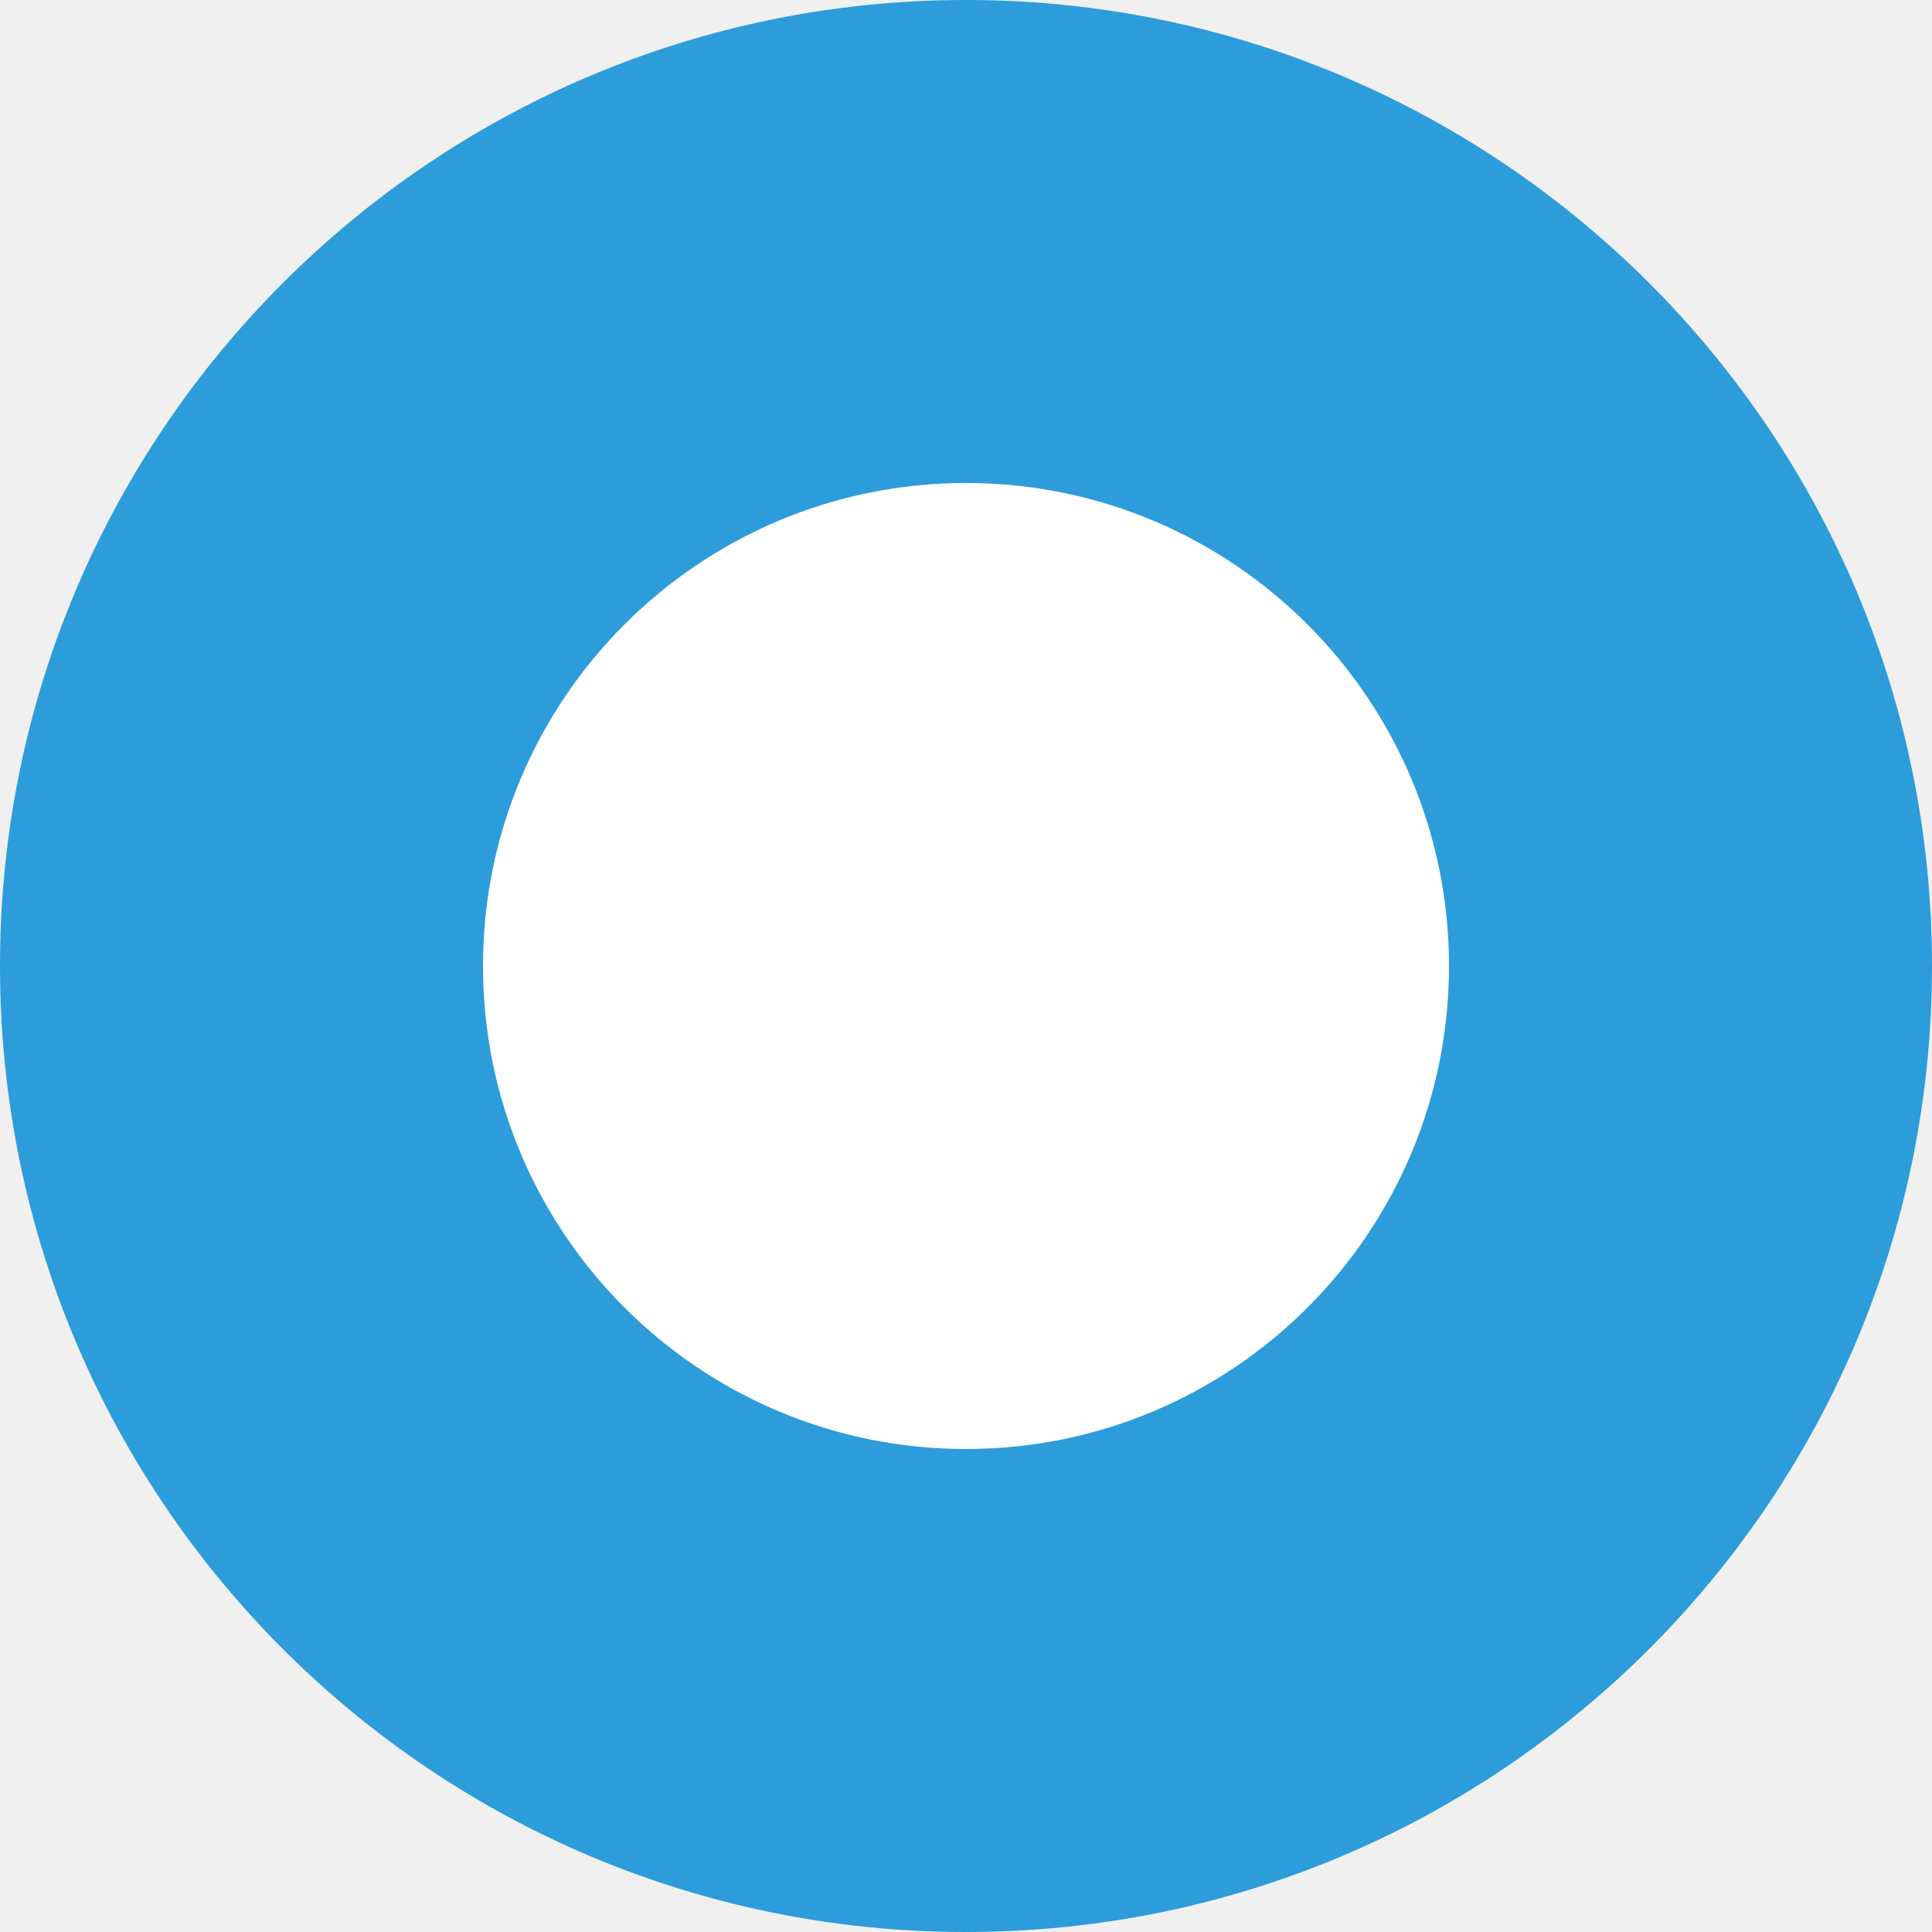
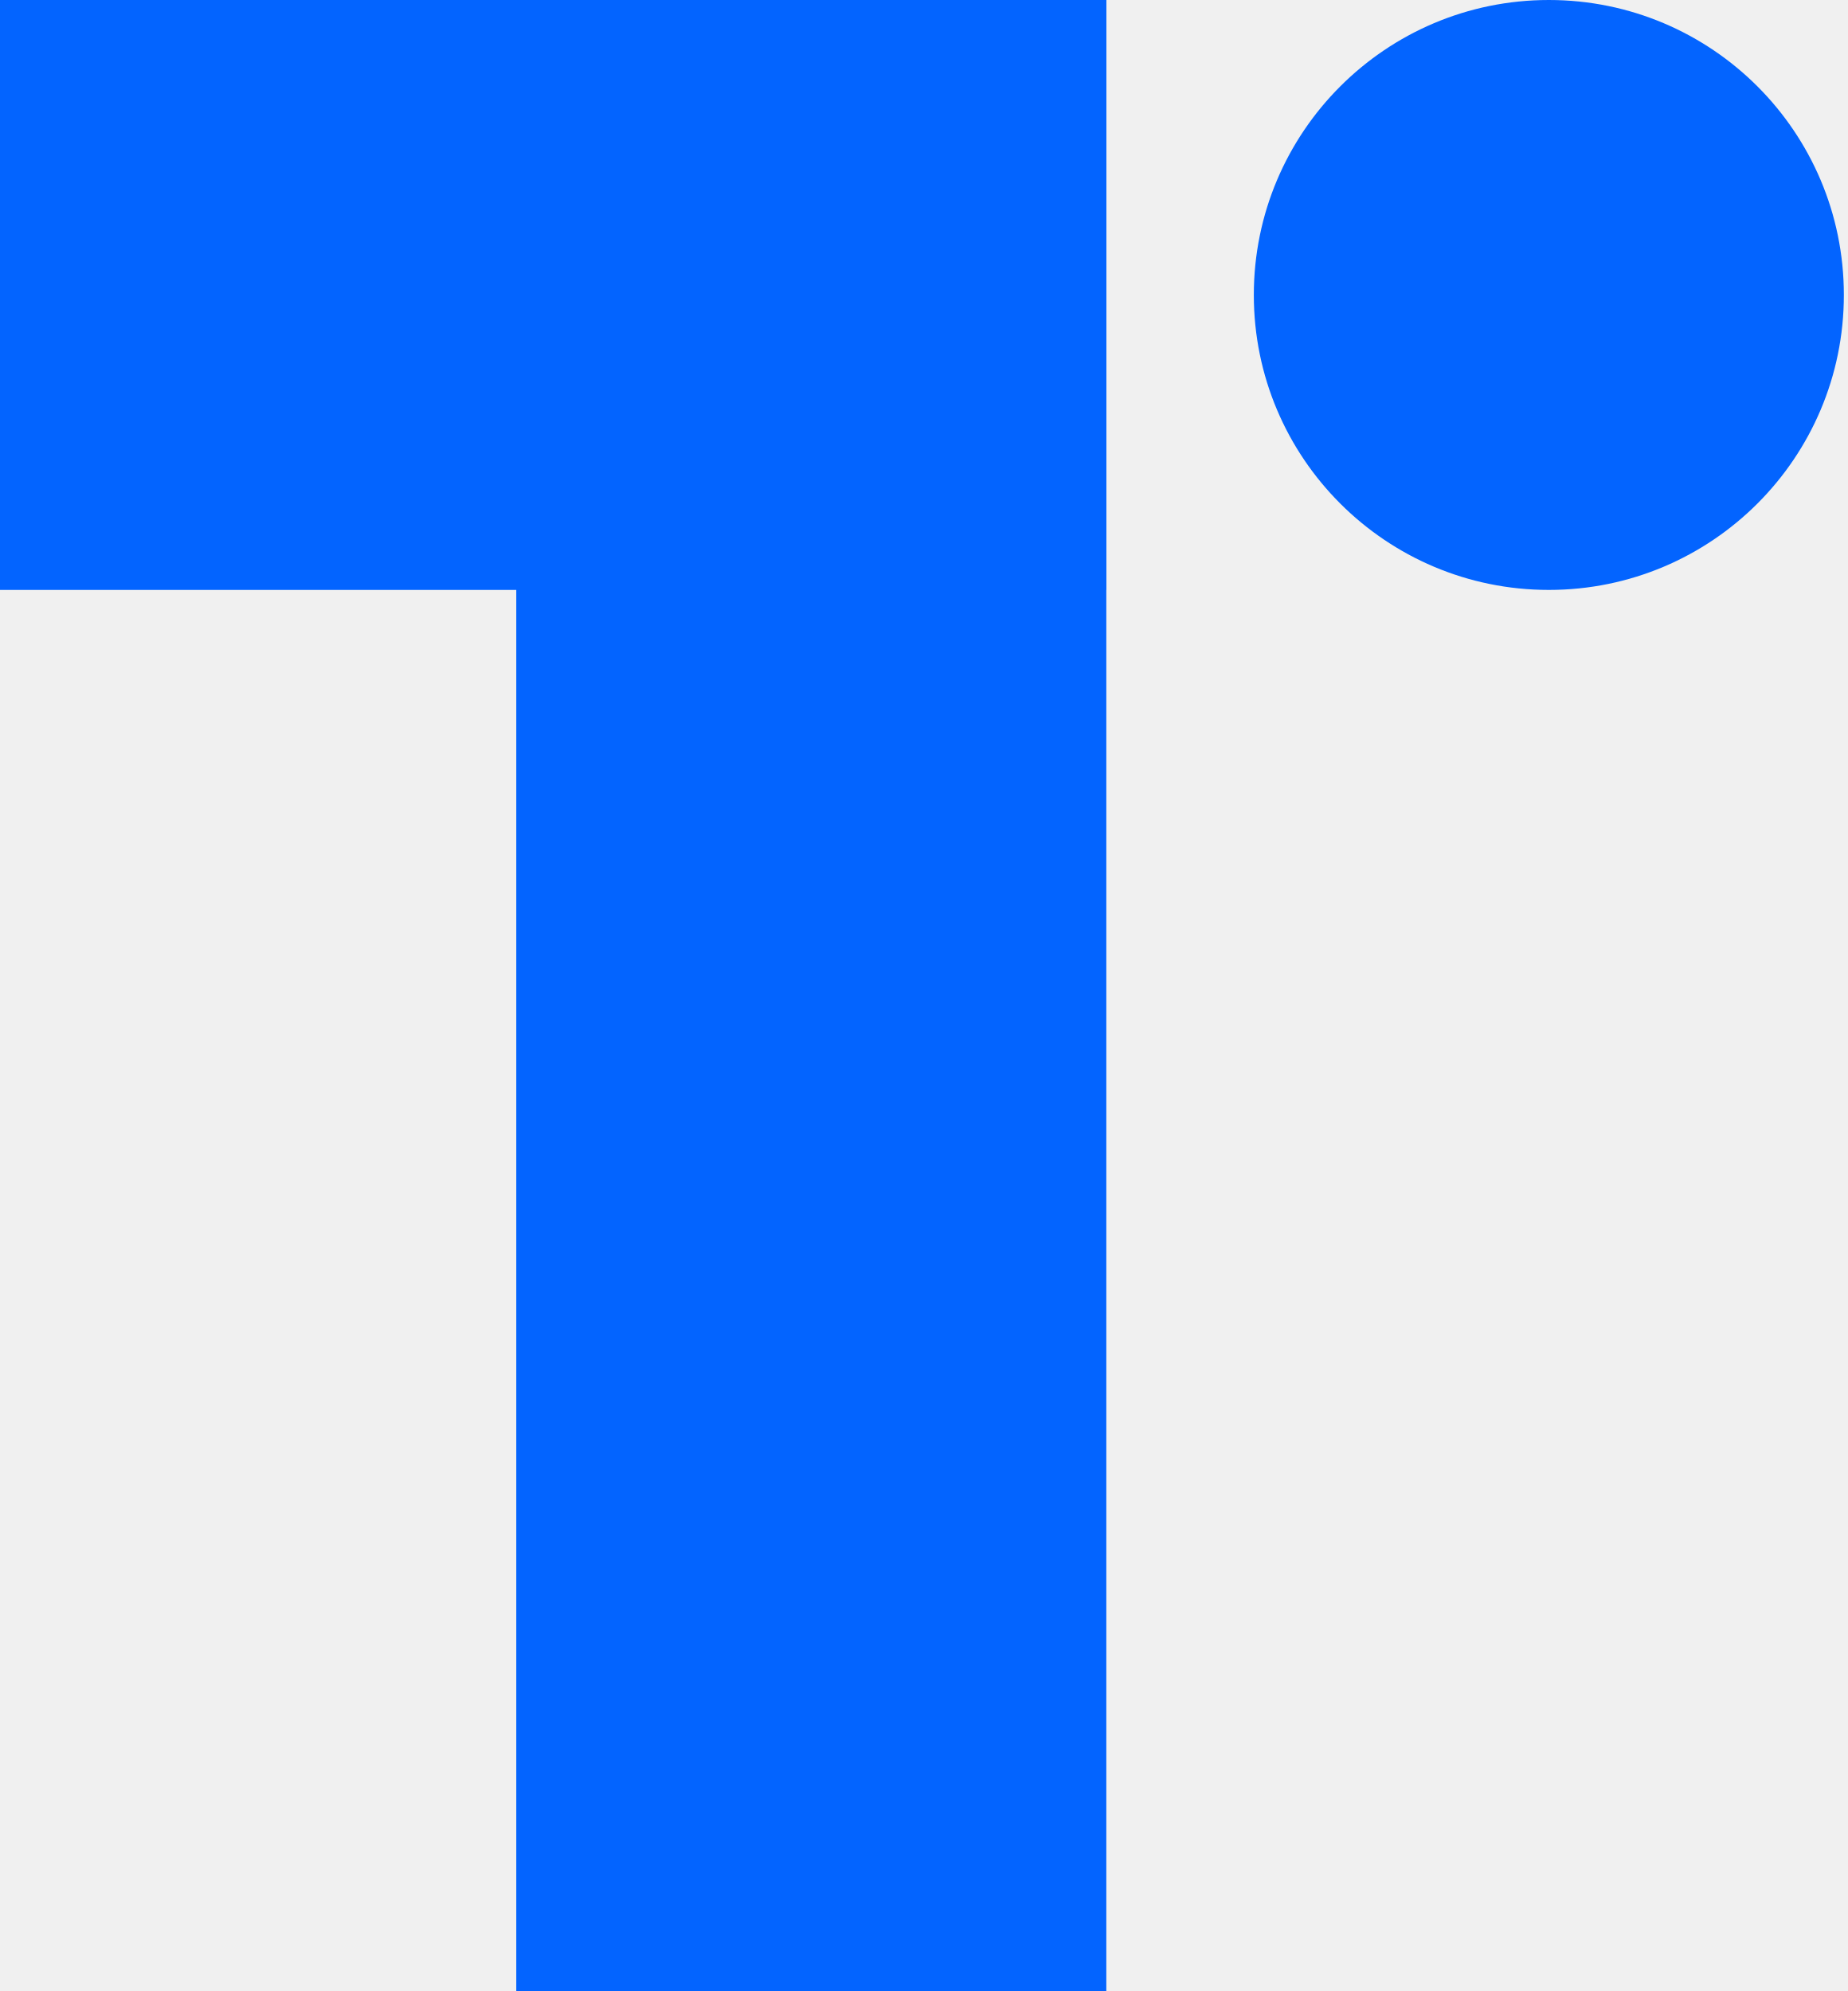
- <svg xmlns="http://www.w3.org/2000/svg" width="32" height="32" viewBox="0 0 32 32" fill="none">
-   <rect width="32" height="32" rx="16" fill="#2D9CDB" />
-   <circle cx="16" cy="16" r="8" fill="white" />
+ <svg xmlns="http://www.w3.org/2000/svg" width="257" height="277" viewBox="0 0 257 277" fill="none">
+   <rect width="153.889" height="82.074" fill="#0364FF" />
+   <rect x="71.814" width="82.074" height="277" fill="#0364FF" />
+   <path d="M215.443 82.074C238.107 82.074 256.48 63.701 256.48 41.037C256.48 18.373 238.107 0 215.443 0C192.779 0 174.406 18.373 174.406 41.037C174.406 63.701 192.779 82.074 215.443 82.074Z" fill="#0364FF" />
</svg>
